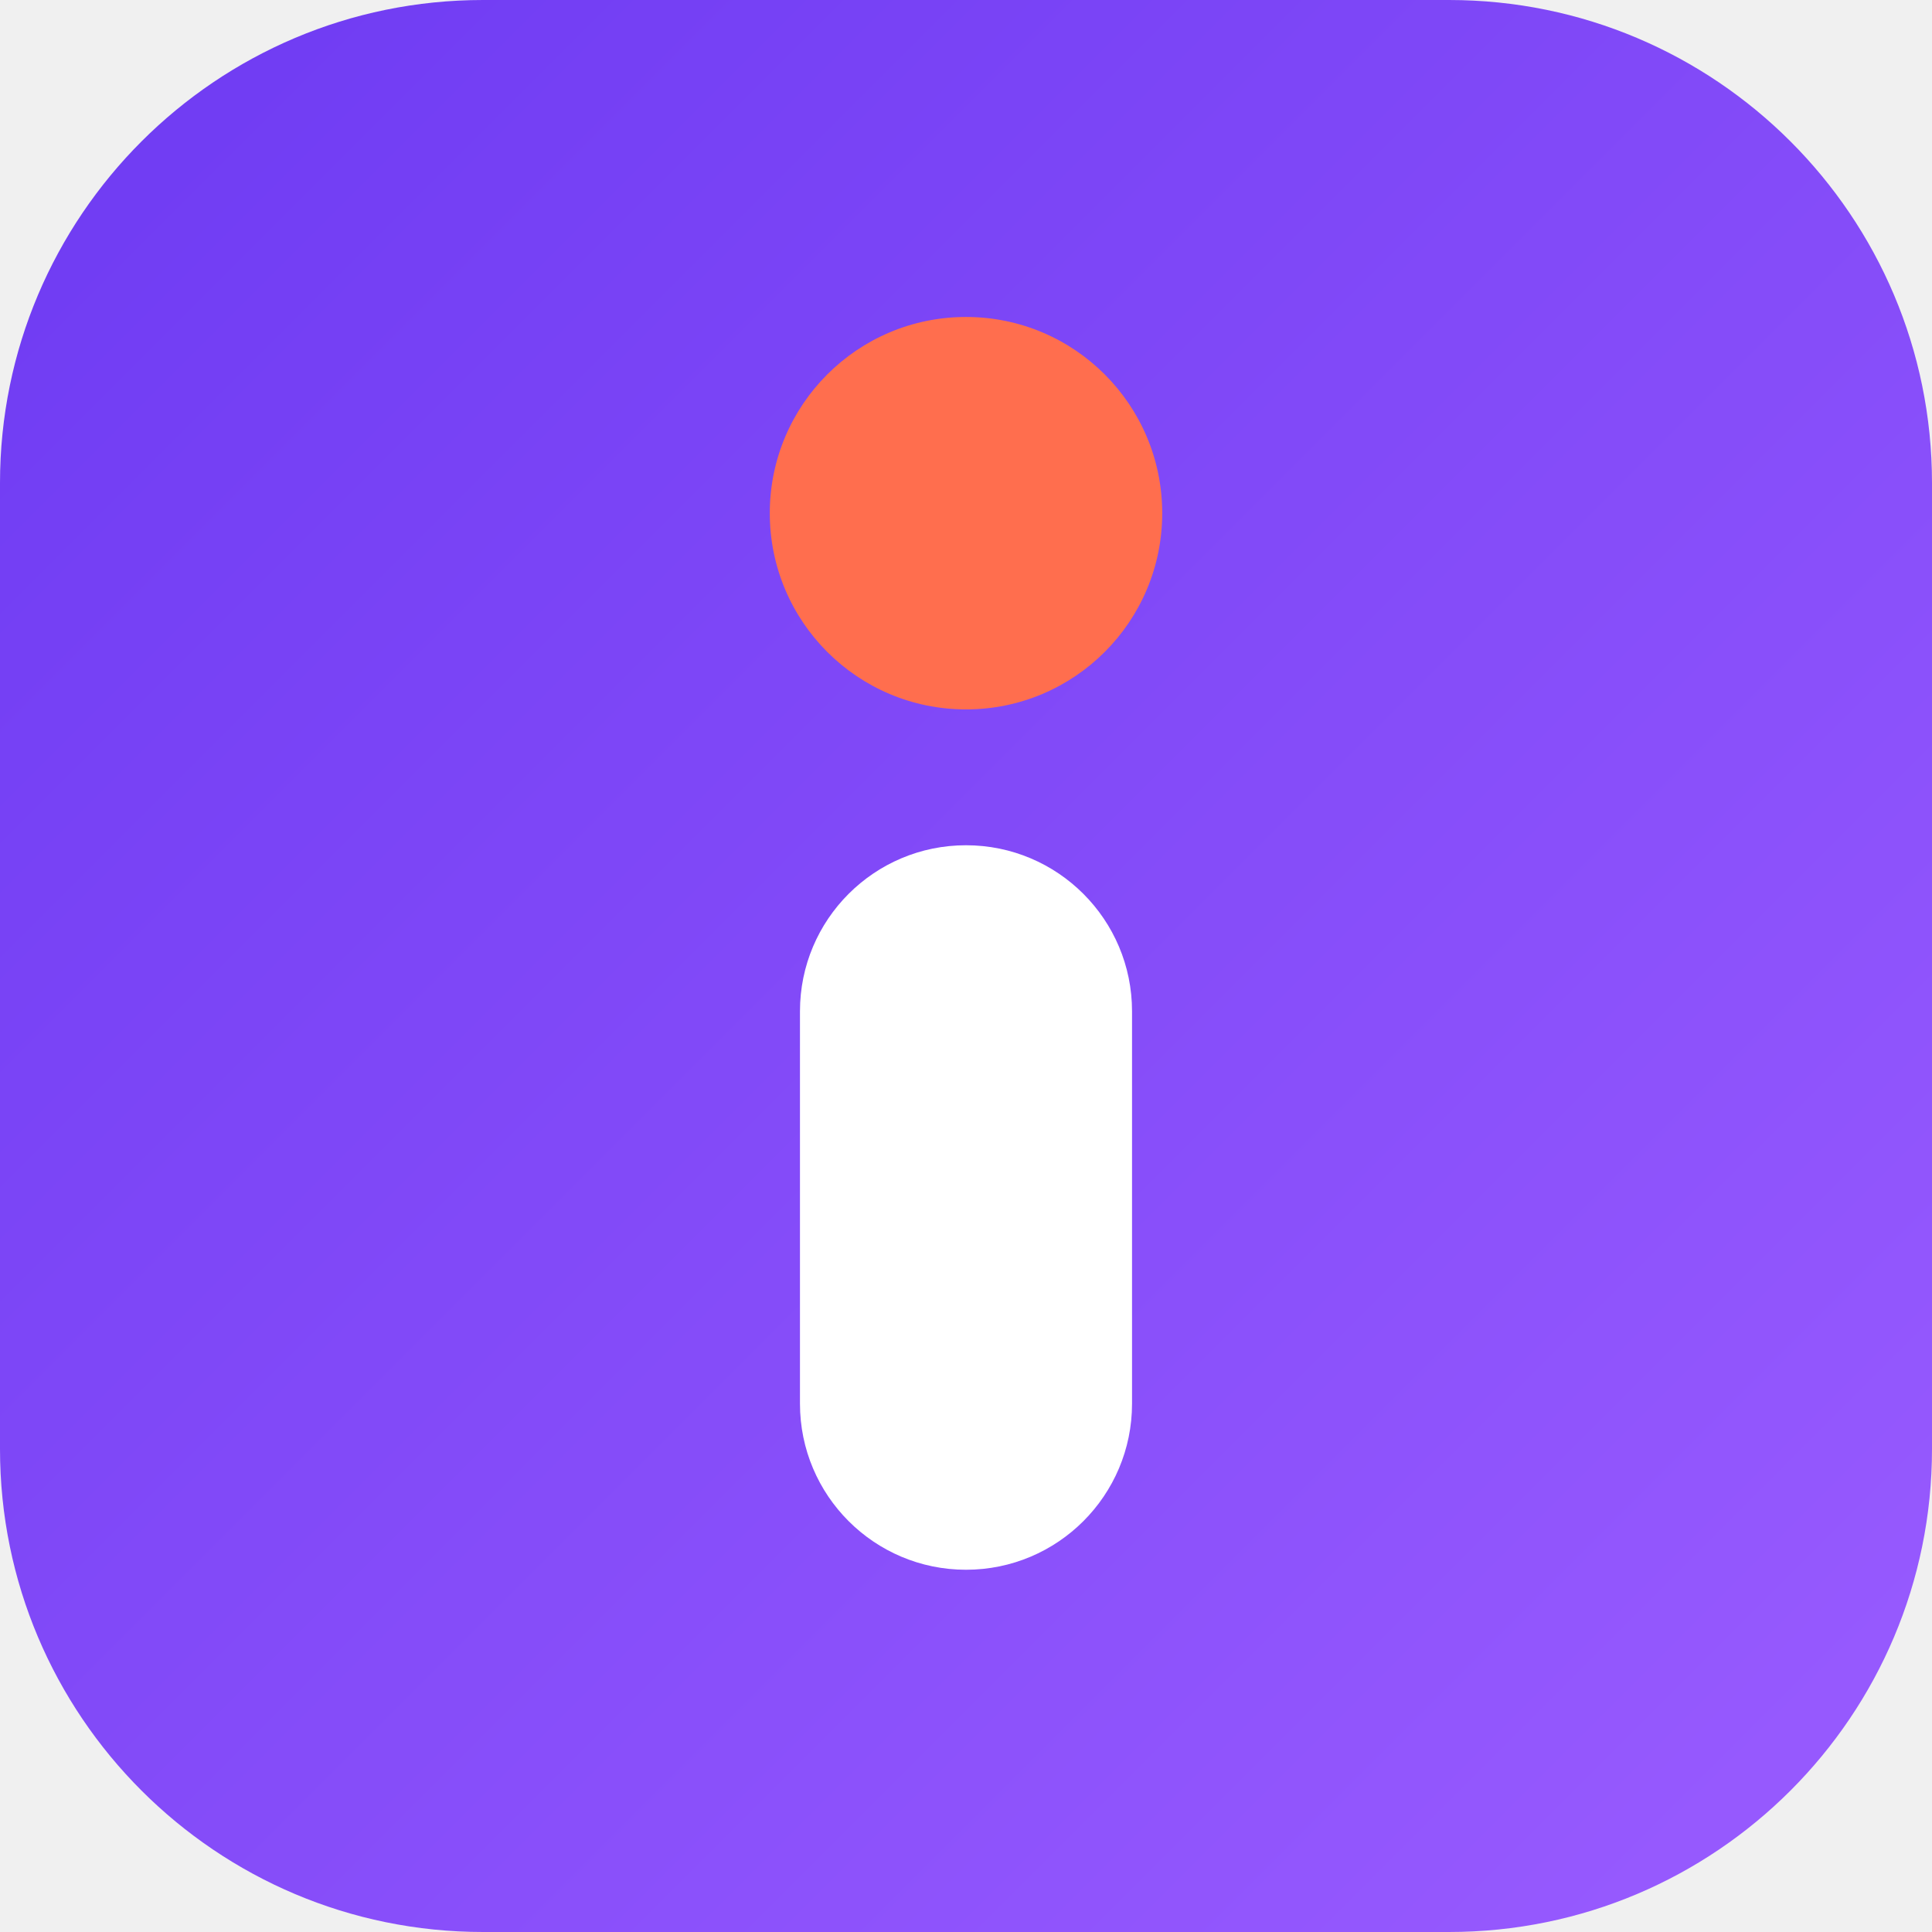
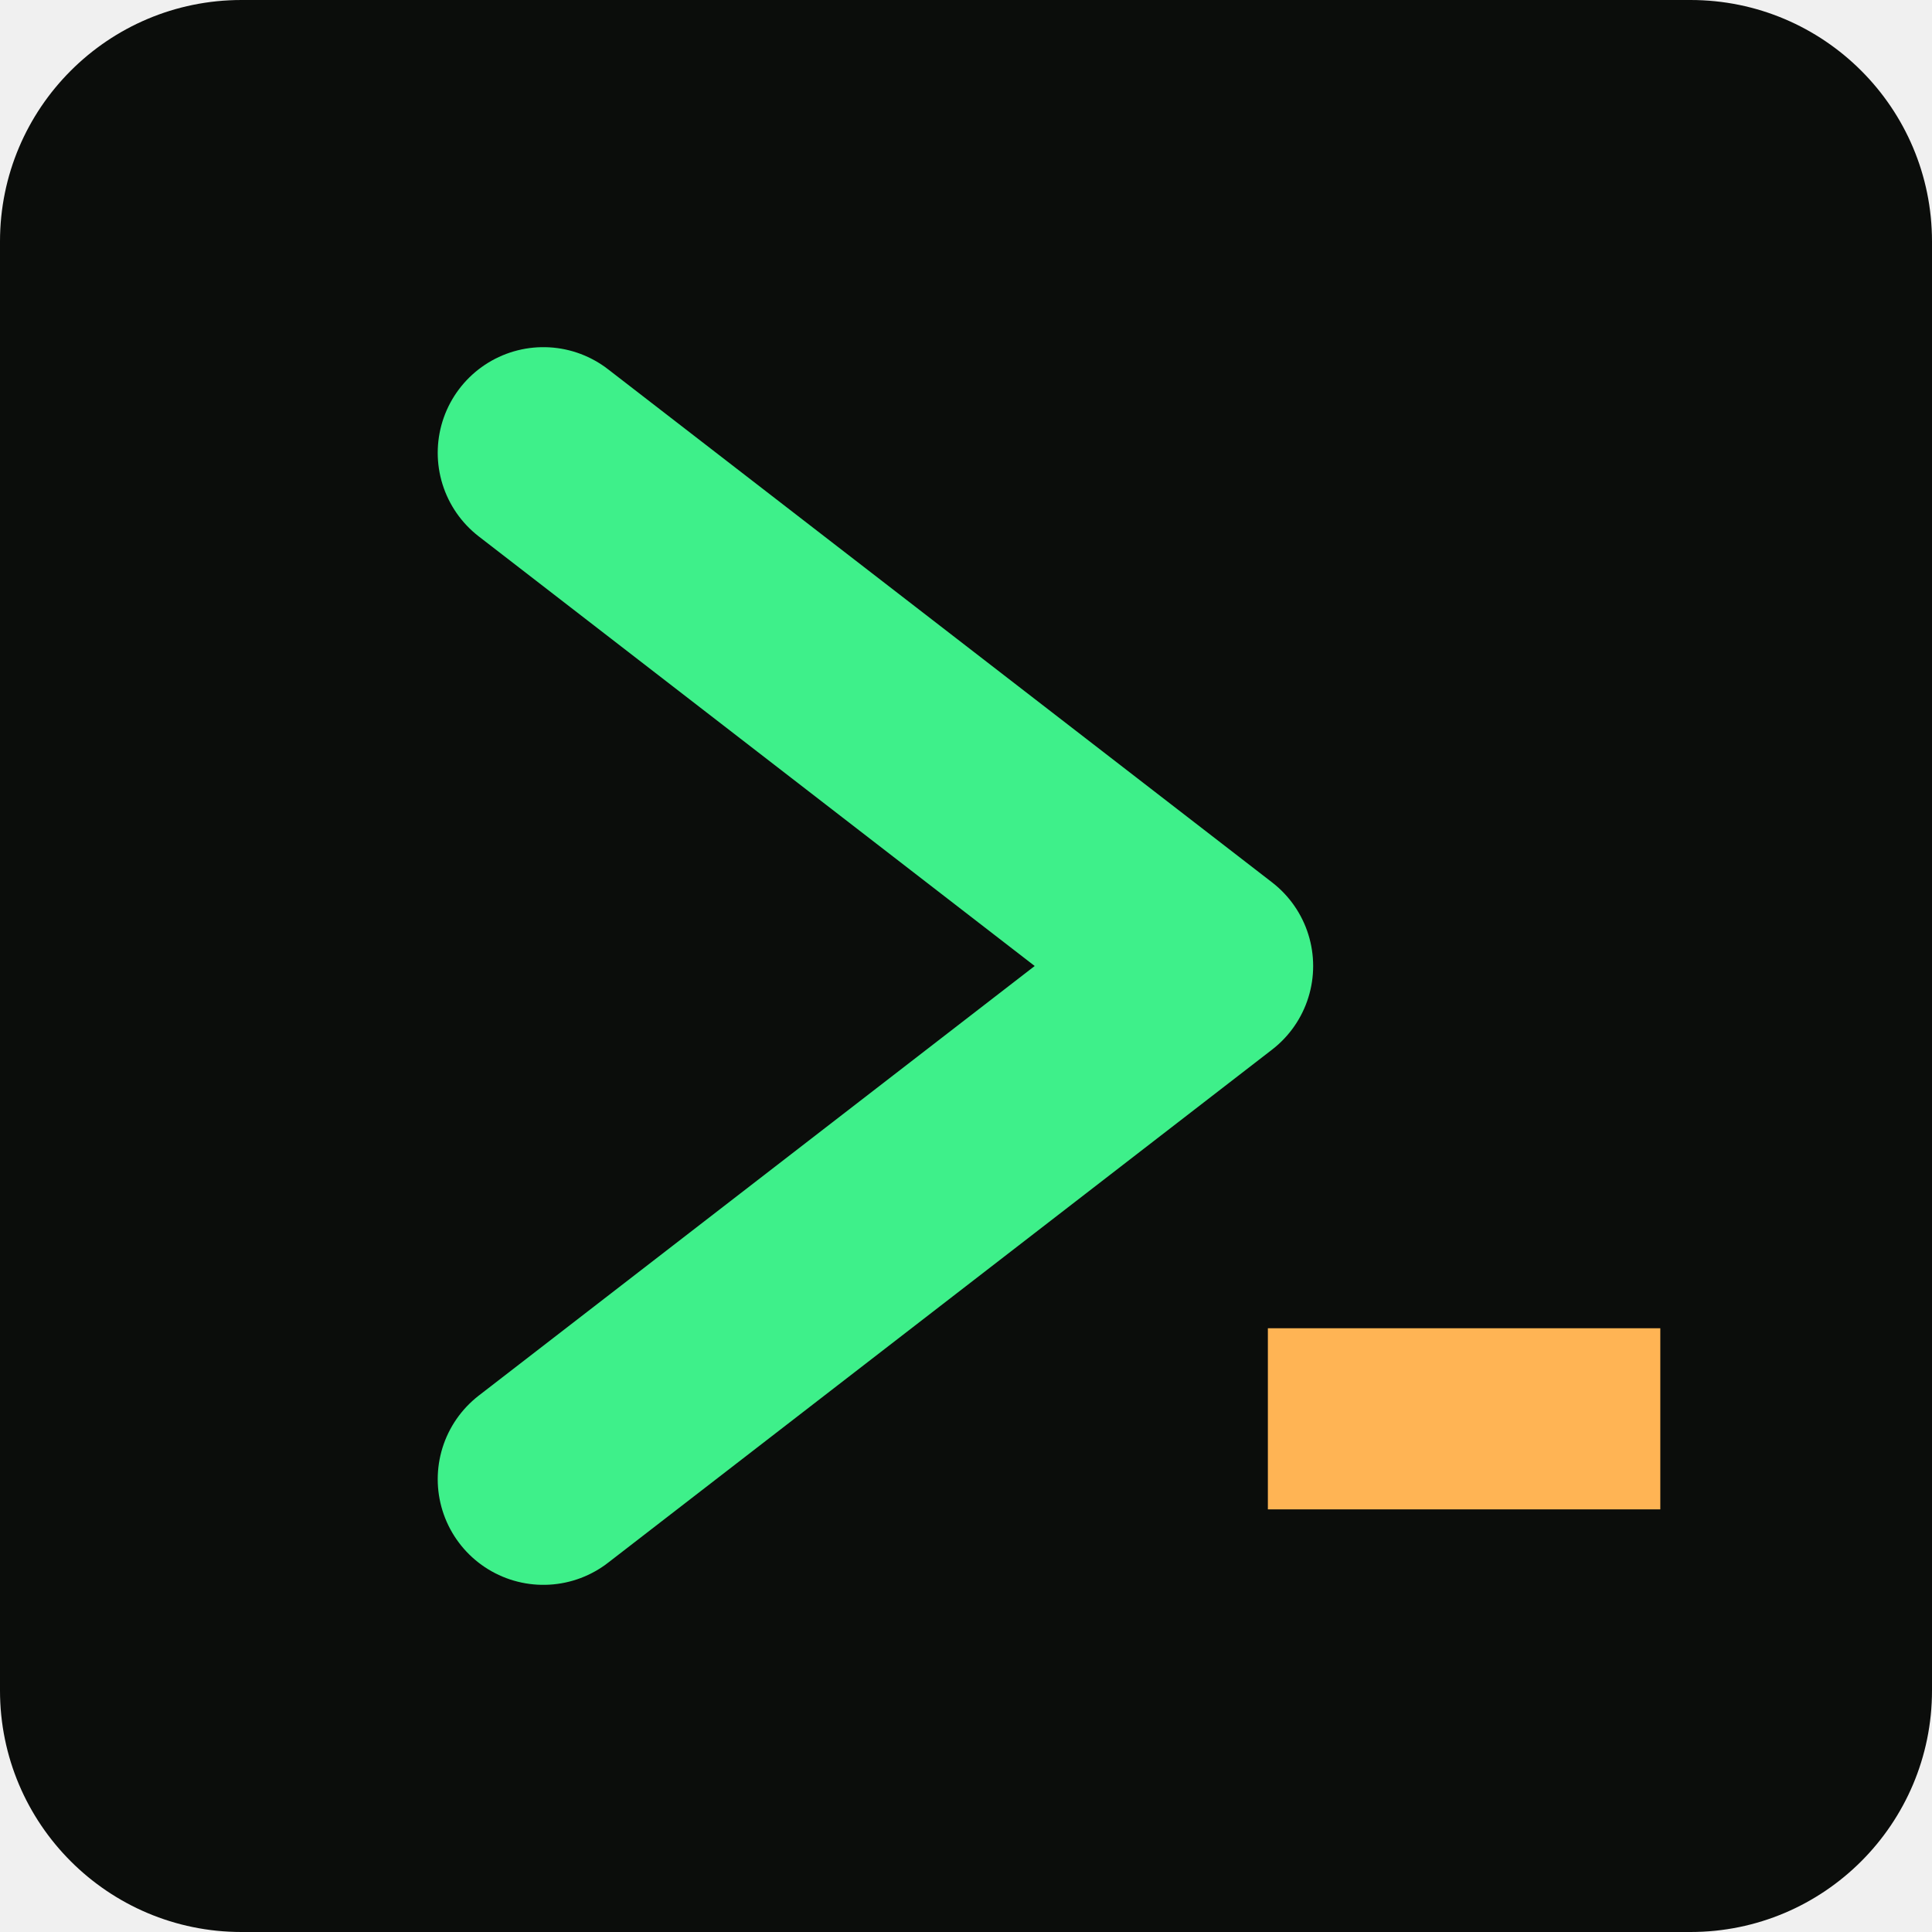
<svg xmlns="http://www.w3.org/2000/svg" viewBox="0 0 64 64">
-   <defs>
-     <linearGradient id="g" x1="0" y1="0" x2="1" y2="1">
-       <stop offset="0" stop-color="#6D3AF2" />
-       <stop offset="1" stop-color="#9A5CFF" />
-     </linearGradient>
-   </defs>
-   <rect width="64" height="64" rx="16" fill="url(#g)" />
-   <circle cx="32" cy="17" r="6.5" fill="#FF6E4E" />
-   <rect x="26.5" y="28" width="11" height="24" rx="5.5" fill="#ffffff" />
+   <rect width="64" height="64" rx="8" fill="#0B0D0B" />
+   <path d="M18 15 L40 32 L18 49" fill="none" stroke="#3EF08A" stroke-width="7" stroke-linecap="round" stroke-linejoin="round" />
+   <rect x="42" y="44" width="13" height="6" fill="#FFB454" />
</svg>
